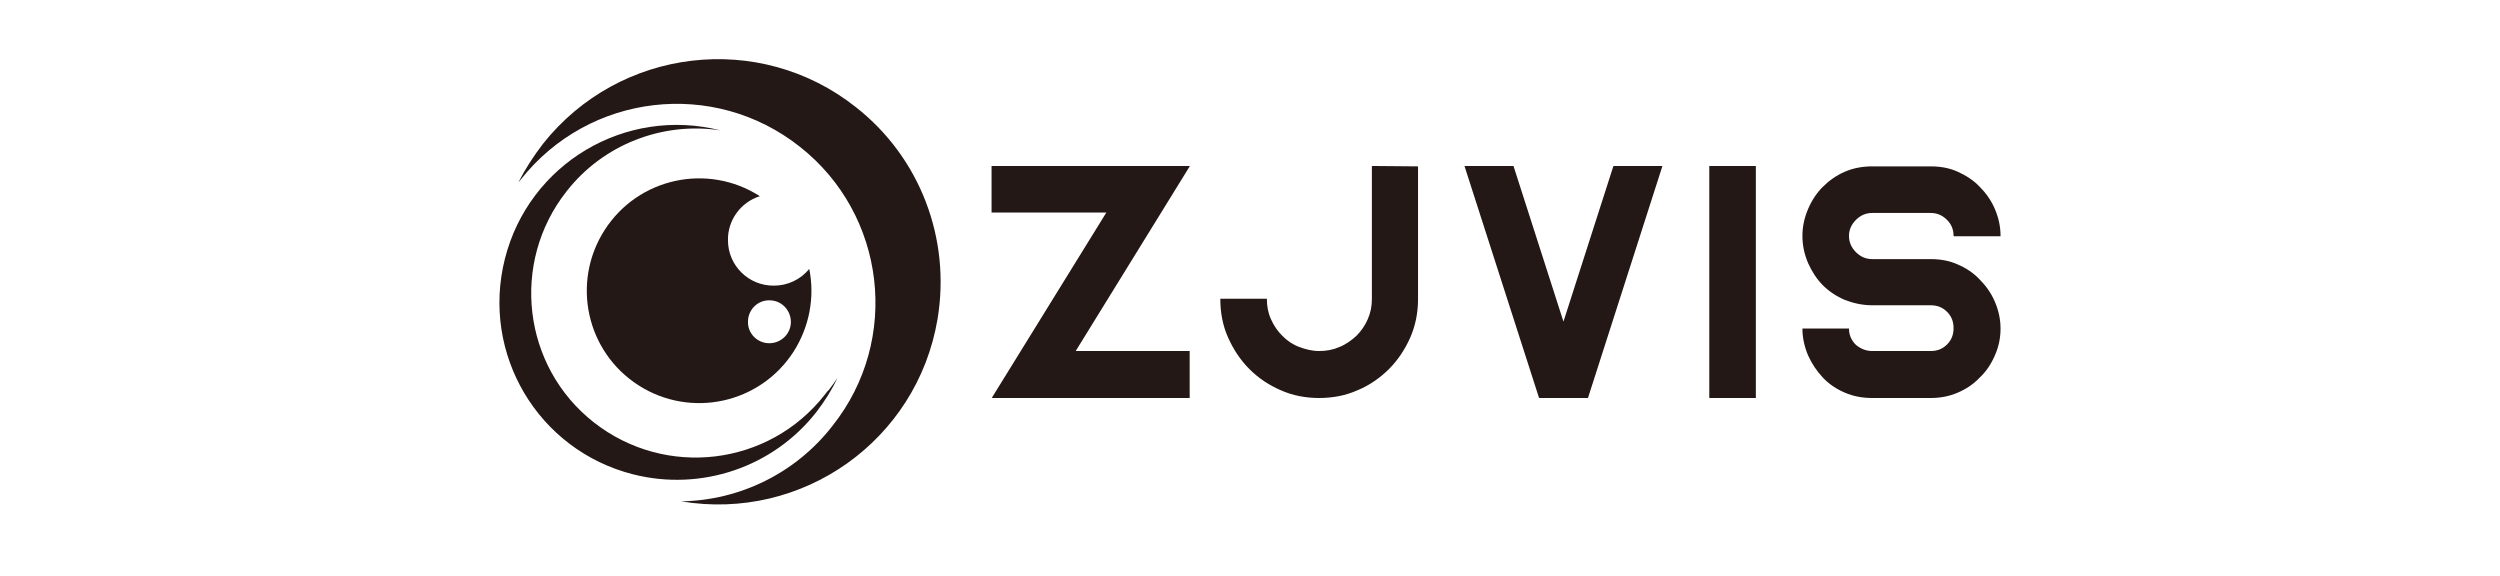
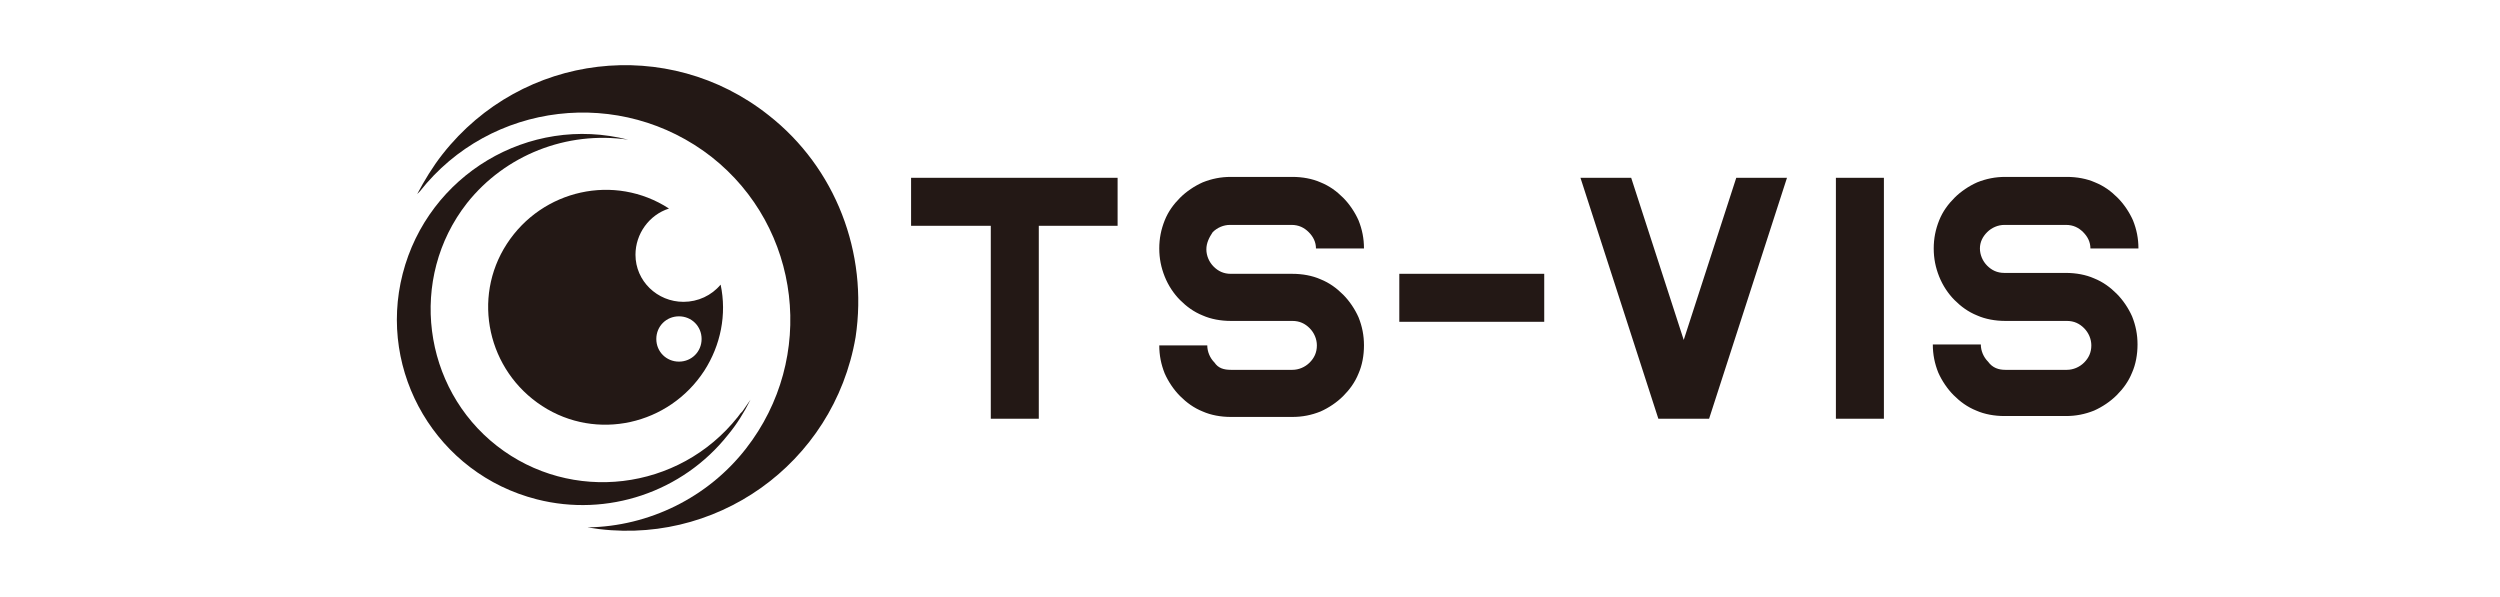
- <svg xmlns="http://www.w3.org/2000/svg" version="1.1" id="图层_1" x="0px" y="0px" viewBox="0 0 612 141" style="enable-background:new 0 0 612 141;" xml:space="preserve">
+ <svg xmlns="http://www.w3.org/2000/svg" version="1.1" id="图层_1" x="0px" y="0px" viewBox="0 0 276 65.9" style="enable-background:new 0 0 276 65.9;" xml:space="preserve">
  <style type="text/css">
	.st0{fill:#231815;fill-opacity:0;}
	.st1{fill-rule:evenodd;clip-rule:evenodd;fill:#231815;}
	.st2{fill:#231815;}
</style>
-   <g transform="translate(67.90693,94.72306)">
+   <g transform="translate(56.45692,94.72306)">
    <g transform="translate(0,0)">
-       <rect x="54.3" y="-80.2" class="st0" width="108" height="109" />
-       <path class="st1" d="M141.6-68.5C118-87.2,83.7-83.1,65-59.5c-2.3,3-4.3,6.1-6,9.4c0.2-0.2,0.4-0.5,0.6-0.7    c16.7-21.1,47.2-24.7,68.3-8c21.1,16.6,24.7,47.3,8,68.3C127,21,113.3,27.8,98.8,28c29.7,5,57.8-14.9,62.8-44.6    C164.9-36.3,157.3-56.2,141.6-68.5z" />
-       <path class="st1" d="M108.5-62.8c-23.3-5.9-46.9,8.1-52.8,31.4s8.1,46.9,31.4,52.8c16.6,4.2,34.2-1.7,44.8-15.2    c2-2.6,3.8-5.4,5.2-8.4c-0.6,0.9-1.3,1.9-2,2.8c-0.1,0.1-0.2,0.3-0.4,0.4c-0.2,0.3-0.5,0.6-0.7,0.9C120.3,19.4,95,22.4,77.5,8.7    S57-30.4,70.8-47.9C79.7-59.3,94.2-65,108.5-62.8L108.5-62.8z" />
-       <path class="st1" d="M121.6-24.8c-6.2,0.1-11.3-4.9-11.3-11.1c-0.1-4.9,3.1-9.3,7.8-10.8c-12.8-8.2-29.8-4.5-38,8.3    s-4.5,29.8,8.3,38s29.8,4.5,38-8.3c3.8-6,5.2-13.2,3.8-20.2C128.1-26.3,124.9-24.8,121.6-24.8z M120.4-10.7    c-2.9,0-5.3-2.4-5.2-5.3c0-2.9,2.4-5.3,5.3-5.2c2.9,0,5.2,2.4,5.2,5.3C125.7-13.1,123.4-10.7,120.4-10.7    C120.5-10.7,120.4-10.7,120.4-10.7z" />
+       <rect x="-12.6" y="-87.5" class="st0" width="50.8" height="51.3" />
+       <path class="st1" d="M28.4-82c-11.1-8.8-27.2-6.9-36,4.3c-1.1,1.4-2,2.9-2.8,4.4c0.1-0.1,0.2-0.2,0.3-0.3    c7.8-9.9,22.2-11.6,32.2-3.8c9.9,7.8,11.6,22.2,3.8,32.2c-4.2,5.4-10.7,8.6-17.5,8.7c14,2.4,27.2-7,29.6-21    C39.4-66.8,35.8-76.2,28.4-82z" />
+       <path class="st1" d="M12.9-79.3C1.9-82.1-9.2-75.4-12-64.5s3.8,22.1,14.8,24.9c7.8,2,16.1-0.8,21.1-7.1c1-1.2,1.8-2.5,2.5-3.9    c-0.3,0.4-0.6,0.9-0.9,1.3c-0.1,0.1-0.1,0.1-0.2,0.2c-0.1,0.1-0.2,0.3-0.3,0.4c-6.5,8.2-18.4,9.6-26.6,3.2S-11.4-64-4.9-72.3    C-0.7-77.6,6.1-80.3,12.9-79.3L12.9-79.3z" />
+       <path class="st1" d="M19-61.4c-2.9,0-5.3-2.3-5.3-5.2c0-2.3,1.5-4.4,3.7-5.1c-6-3.9-14-2.1-17.9,3.9s-2.1,14,3.9,17.9    s14,2.1,17.9-3.9c1.8-2.8,2.5-6.2,1.8-9.5C22.1-62.1,20.6-61.4,19-61.4z M18.5-54.8c-1.4,0-2.5-1.1-2.5-2.5c0-1.4,1.1-2.5,2.5-2.5    c1.4,0,2.5,1.1,2.5,2.5C21-55.9,19.9-54.8,18.5-54.8C18.5-54.8,18.5-54.8,18.5-54.8z" />
    </g>
    <g transform="translate(67.02614,14.50694)">
      <g>
        <g>
-           <path class="st2" d="M128.4-23.3h27.9c0,0,0,0,0,0.1l0,0v11.3c0,0,0,0.1,0,0.1l0,0H108l-0.1-0.1l0,0l28-45.3h-28      c0,0-0.1,0-0.1,0l0,0v-11.3c0-0.1,0-0.1,0.1-0.1l0,0h48.4l0,0v0.1L128.4-23.3z M212.2-68.5v32.5c0,3.3-0.6,6.4-1.9,9.4      c-1.3,2.9-3,5.5-5.2,7.7c-2.2,2.2-4.8,4-7.7,5.2c-2.9,1.3-6.1,1.9-9.4,1.9l0,0c-3.3,0-6.5-0.6-9.4-1.9c-3-1.3-5.5-3-7.7-5.2      c-2.2-2.2-3.9-4.8-5.2-7.7s-1.9-6.1-1.9-9.4l0,0c0-0.1,0-0.1,0.1-0.1l0,0h11.3c0,0,0,0,0,0.1l0,0c0,1.7,0.3,3.4,1,4.9      c0.7,1.6,1.6,2.9,2.8,4.1s2.5,2.1,4.1,2.7c1.6,0.6,3.2,1,4.9,1l0,0c1.8,0,3.4-0.3,5-1c1.5-0.6,2.9-1.6,4.1-2.7      c1.2-1.2,2.1-2.5,2.8-4.1c0.7-1.6,1-3.2,1-4.9l0,0v-32.5c0-0.1,0-0.1,0.1-0.1l0,0L212.2-68.5C212.2-68.6,212.2-68.6,212.2-68.5      L212.2-68.5z M253.8-11.8h-11.9l-0.1-0.1l-18.2-56.6v-0.1h0.1h11.9v0.1l12.2,38l12.2-38l0.1-0.1h11.9l0,0v0.1L253.8-11.8      L253.8-11.8z M294.9-11.8h-11.3c-0.1,0-0.1,0-0.1-0.1l0,0v-56.6c0-0.1,0-0.1,0.1-0.1l0,0h11.3c0,0,0,0,0,0.1l0,0V-11.8      C294.9-11.9,294.9-11.8,294.9-11.8L294.9-11.8z M323.4-23.3h14.3c1.6,0,2.9-0.5,4-1.6c1.1-1.1,1.6-2.4,1.6-4l0,0      c0-1.6-0.5-2.9-1.6-4c-1.1-1.1-2.4-1.6-4-1.6l0,0h-14.3c-2.4,0-4.6-0.5-6.7-1.3c-2.1-0.9-3.9-2.1-5.4-3.6      c-1.5-1.5-2.7-3.4-3.6-5.4c-0.9-2.1-1.4-4.3-1.4-6.7l0,0c0-2.3,0.5-4.5,1.4-6.6c0.9-2.1,2.1-3.9,3.6-5.4      c1.5-1.5,3.3-2.8,5.4-3.7c2.1-0.9,4.3-1.3,6.7-1.3l0,0h14.3c2.4,0,4.6,0.4,6.6,1.3s3.9,2.1,5.4,3.7c1.5,1.5,2.8,3.3,3.7,5.4      c0.9,2.1,1.4,4.3,1.4,6.6l0,0c0,0.1,0,0.1-0.1,0.1l0,0h-11.3c0,0-0.1,0-0.1-0.1l0,0c0-1.5-0.5-2.8-1.6-3.9      c-1.1-1.1-2.4-1.7-4-1.7l0,0h-14.3c-1.6,0-2.9,0.6-4,1.7c-1.1,1.1-1.7,2.4-1.7,3.9l0,0c0,1.6,0.6,2.9,1.7,4      c1.1,1.1,2.4,1.7,4,1.7l0,0h14.3c2.4,0,4.6,0.4,6.6,1.3c2.1,0.9,3.9,2.1,5.4,3.7c1.5,1.5,2.8,3.3,3.7,5.4      c0.9,2.1,1.4,4.3,1.4,6.6l0,0c0,2.4-0.5,4.6-1.4,6.6c-0.9,2.1-2.1,3.9-3.7,5.4c-1.5,1.6-3.3,2.8-5.4,3.7      c-2.1,0.9-4.3,1.3-6.6,1.3l0,0h-14.3c-2.4,0-4.6-0.4-6.7-1.3c-2.1-0.9-3.9-2.1-5.4-3.7c-1.5-1.6-2.7-3.4-3.6-5.4      c-0.9-2.1-1.4-4.3-1.4-6.6l0,0c0,0,0,0,0.1,0l0,0h11.3c0,0,0,0,0,0l0,0c0,1.6,0.6,2.9,1.7,4C320.5-23.9,321.8-23.3,323.4-23.3      L323.4-23.3z" />
+           <path class="st2" d="M-14.2-84.3h-8.7c0,0,0,0,0,0l0,0v-5.3c0,0,0,0,0,0l0,0h22.8c0,0,0,0,0,0l0,0v5.3l0,0l0,0h-8.7V-63      c0,0,0,0,0,0l0,0h-5.3c0,0,0,0,0,0l0,0V-84.3z M12.4-68.4h6.8c0.7,0,1.4-0.3,1.9-0.8c0.5-0.5,0.8-1.1,0.8-1.9l0,0      c0-0.7-0.3-1.4-0.8-1.9c-0.5-0.5-1.1-0.8-1.9-0.8l0,0h-6.8c-1.1,0-2.2-0.2-3.1-0.6c-1-0.4-1.8-1-2.5-1.7      c-0.7-0.7-1.3-1.6-1.7-2.6c-0.4-1-0.6-2-0.6-3.1l0,0c0-1.1,0.2-2.1,0.6-3.1c0.4-1,1-1.8,1.7-2.5c0.7-0.7,1.6-1.3,2.5-1.7      c1-0.4,2-0.6,3.1-0.6l0,0h6.8c1.1,0,2.2,0.2,3.1,0.6c1,0.4,1.8,1,2.5,1.7c0.7,0.7,1.3,1.6,1.7,2.5c0.4,1,0.6,2,0.6,3.1l0,0      c0,0,0,0,0,0l0,0h-5.3c0,0,0,0,0,0l0,0c0-0.7-0.3-1.3-0.8-1.8c-0.5-0.5-1.1-0.8-1.9-0.8l0,0h-6.8c-0.7,0-1.4,0.3-1.9,0.8      C10-83,9.7-82.4,9.7-81.7l0,0c0,0.7,0.3,1.4,0.8,1.9c0.5,0.5,1.1,0.8,1.9,0.8l0,0h6.8c1.1,0,2.2,0.2,3.1,0.6      c1,0.4,1.8,1,2.5,1.7c0.7,0.7,1.3,1.6,1.7,2.5c0.4,1,0.6,2,0.6,3.1l0,0c0,1.1-0.2,2.2-0.6,3.1c-0.4,1-1,1.8-1.7,2.5      c-0.7,0.7-1.6,1.3-2.5,1.7c-1,0.4-2,0.6-3.1,0.6l0,0h-6.8c-1.1,0-2.2-0.2-3.1-0.6c-1-0.4-1.8-1-2.5-1.7      c-0.7-0.7-1.3-1.6-1.7-2.5c-0.4-1-0.6-2-0.6-3.1l0,0c0,0,0,0,0,0l0,0h5.3l0,0l0,0c0,0.7,0.3,1.4,0.8,1.9      C11-68.6,11.6-68.4,12.4-68.4L12.4-68.4z M31-79h16c0,0,0,0,0,0l0,0v5.3c0,0,0,0,0,0l0,0H31c0,0,0,0,0,0l0,0L31-79      C31-79,31-79,31-79L31-79z M65.2-63h-5.6l0,0l-8.6-26.6v0h0h5.6v0l5.8,17.9l5.8-17.9l0,0h5.6l0,0v0L65.2-63L65.2-63z M84.5-63      h-5.3c0,0,0,0,0,0l0,0v-26.6c0,0,0,0,0,0l0,0h5.3c0,0,0,0,0,0l0,0V-63C84.5-63,84.5-63,84.5-63L84.5-63z M97.9-68.4h6.8      c0.7,0,1.4-0.3,1.9-0.8c0.5-0.5,0.8-1.1,0.8-1.9l0,0c0-0.7-0.3-1.4-0.8-1.9c-0.5-0.5-1.1-0.8-1.9-0.8l0,0h-6.8      c-1.1,0-2.2-0.2-3.1-0.6c-1-0.4-1.8-1-2.5-1.7c-0.7-0.7-1.3-1.6-1.7-2.6c-0.4-1-0.6-2-0.6-3.1l0,0c0-1.1,0.2-2.1,0.6-3.1      c0.4-1,1-1.8,1.7-2.5c0.7-0.7,1.6-1.3,2.5-1.7c1-0.4,2-0.6,3.1-0.6l0,0h6.8c1.1,0,2.2,0.2,3.1,0.6c1,0.4,1.8,1,2.5,1.7      c0.7,0.7,1.3,1.6,1.7,2.5c0.4,1,0.6,2,0.6,3.1l0,0c0,0,0,0,0,0l0,0h-5.3c0,0,0,0,0,0l0,0c0-0.7-0.3-1.3-0.8-1.8      c-0.5-0.5-1.1-0.8-1.9-0.8l0,0h-6.8c-0.7,0-1.4,0.3-1.9,0.8c-0.5,0.5-0.8,1.1-0.8,1.8l0,0c0,0.7,0.3,1.4,0.8,1.9      c0.5,0.5,1.1,0.8,1.9,0.8l0,0h6.8c1.1,0,2.2,0.2,3.1,0.6c1,0.4,1.8,1,2.5,1.7c0.7,0.7,1.3,1.6,1.7,2.5c0.4,1,0.6,2,0.6,3.1l0,0      c0,1.1-0.2,2.2-0.6,3.1c-0.4,1-1,1.8-1.7,2.5c-0.7,0.7-1.6,1.3-2.5,1.7c-1,0.4-2,0.6-3.1,0.6l0,0h-6.8c-1.1,0-2.2-0.2-3.1-0.6      c-1-0.4-1.8-1-2.5-1.7c-0.7-0.7-1.3-1.6-1.7-2.5c-0.4-1-0.6-2-0.6-3.1l0,0c0,0,0,0,0,0l0,0h5.3l0,0l0,0c0,0.7,0.3,1.4,0.8,1.9      C96.5-68.6,97.2-68.4,97.9-68.4L97.9-68.4z" />
+         </g>
+         <g transform="translate(163.06,0)">
+           <path class="st2" d="M-47.8-63" />
        </g>
      </g>
    </g>
  </g>
</svg>
